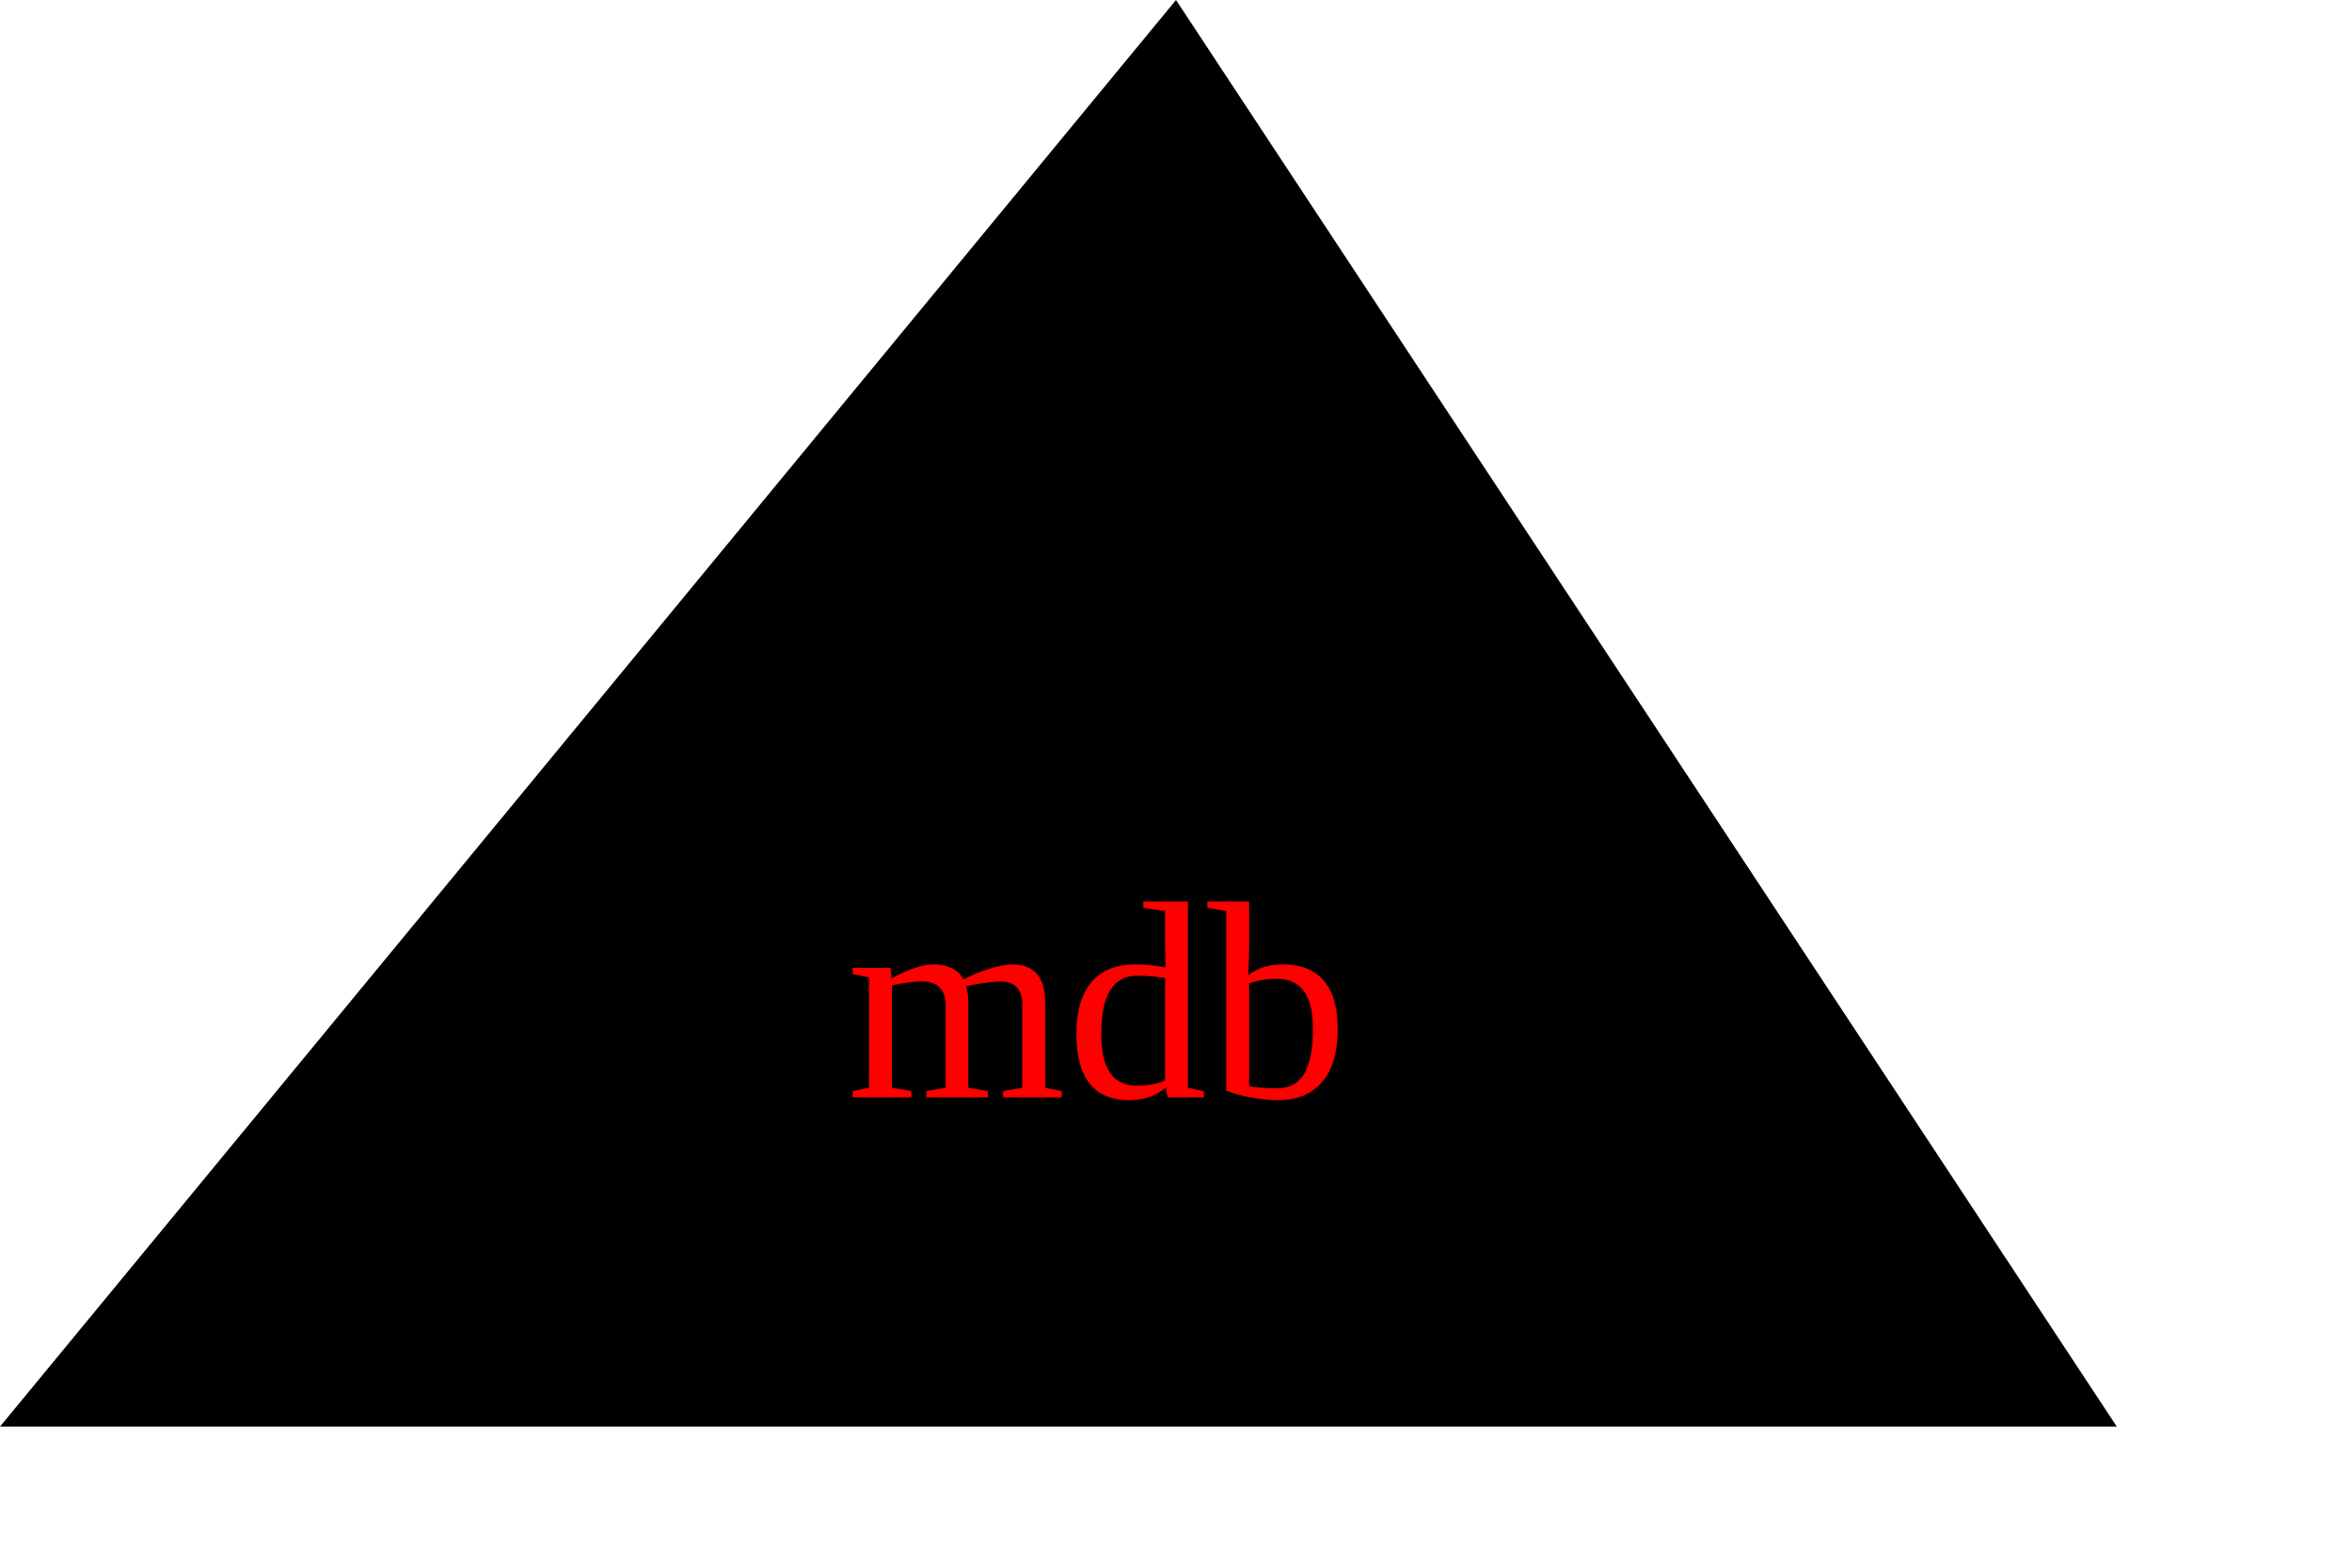
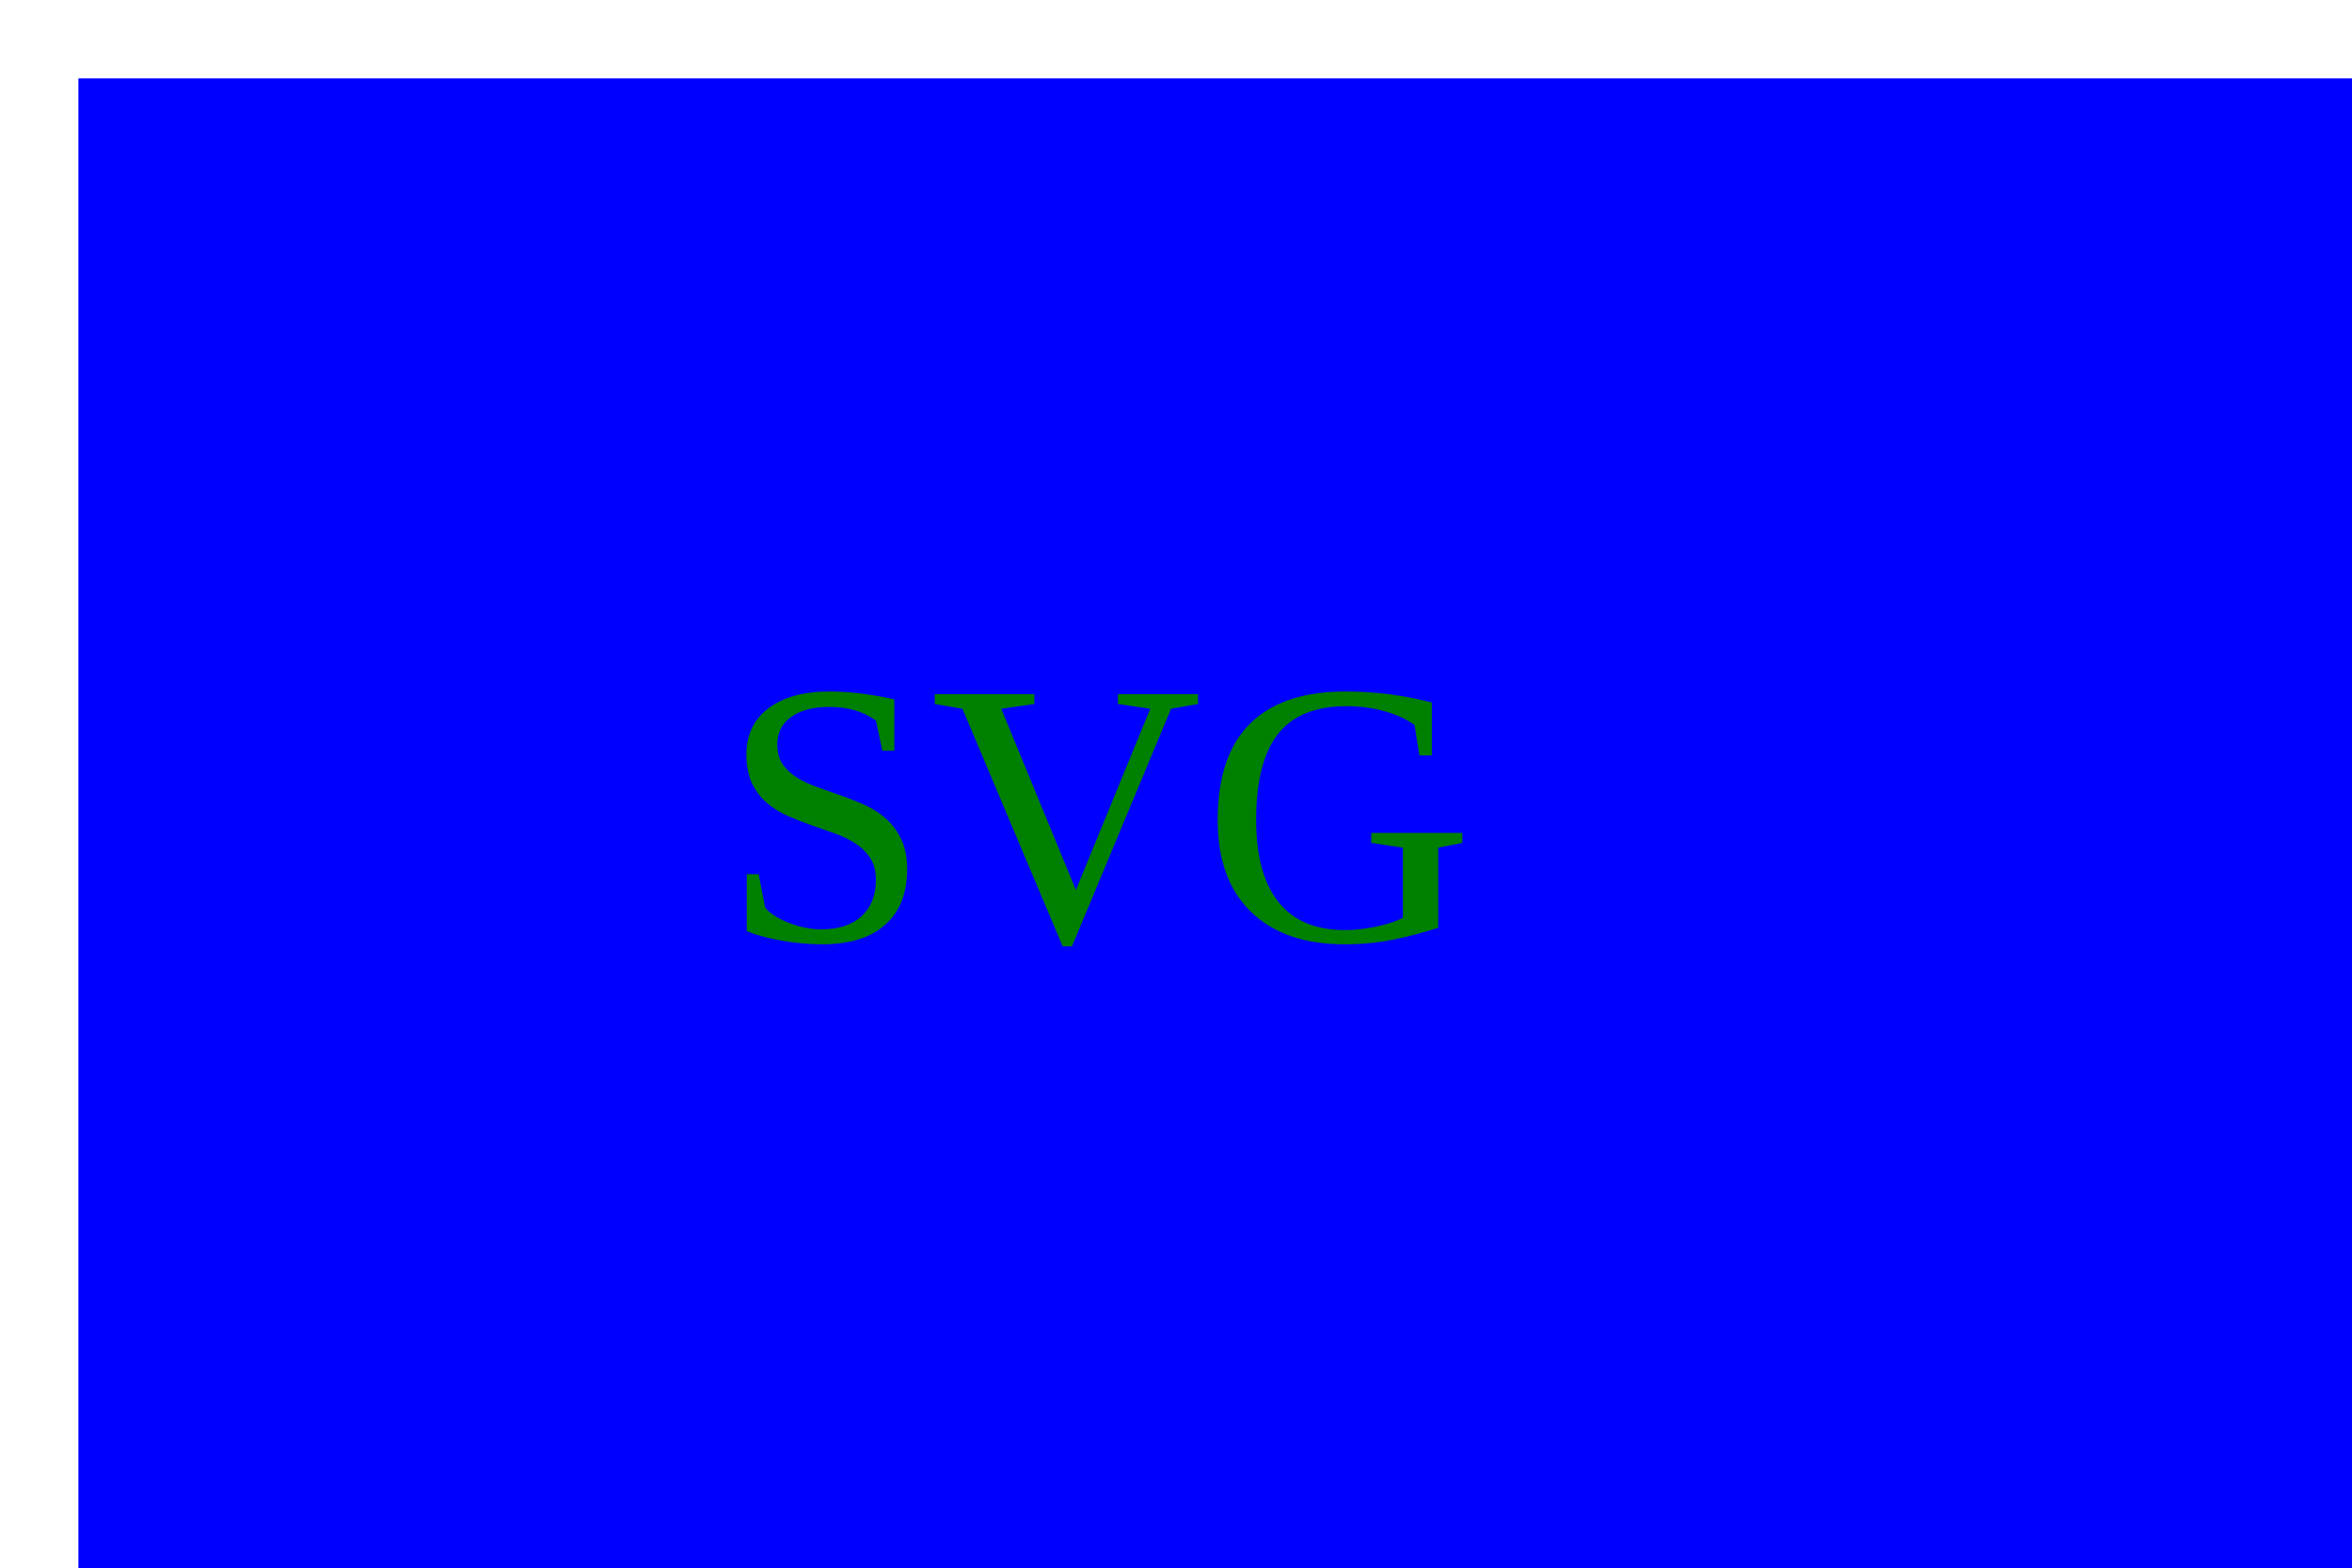
<svg xmlns="http://www.w3.org/2000/svg" width="300" height="200" version="1.1">
-   <polygon points="150, 0 270, 182 0, 182" fill="undefined" />
-   <text x="140" y="140" font-size="3em" text-anchor="middle" fill="red">mdb</text>
+   <rect x="10" y="10" width="300" height="300" fill="blue" />
+   <text x="140" y="120" font-size="4em" text-anchor="middle" fill="green">SVG</text>
</svg>
